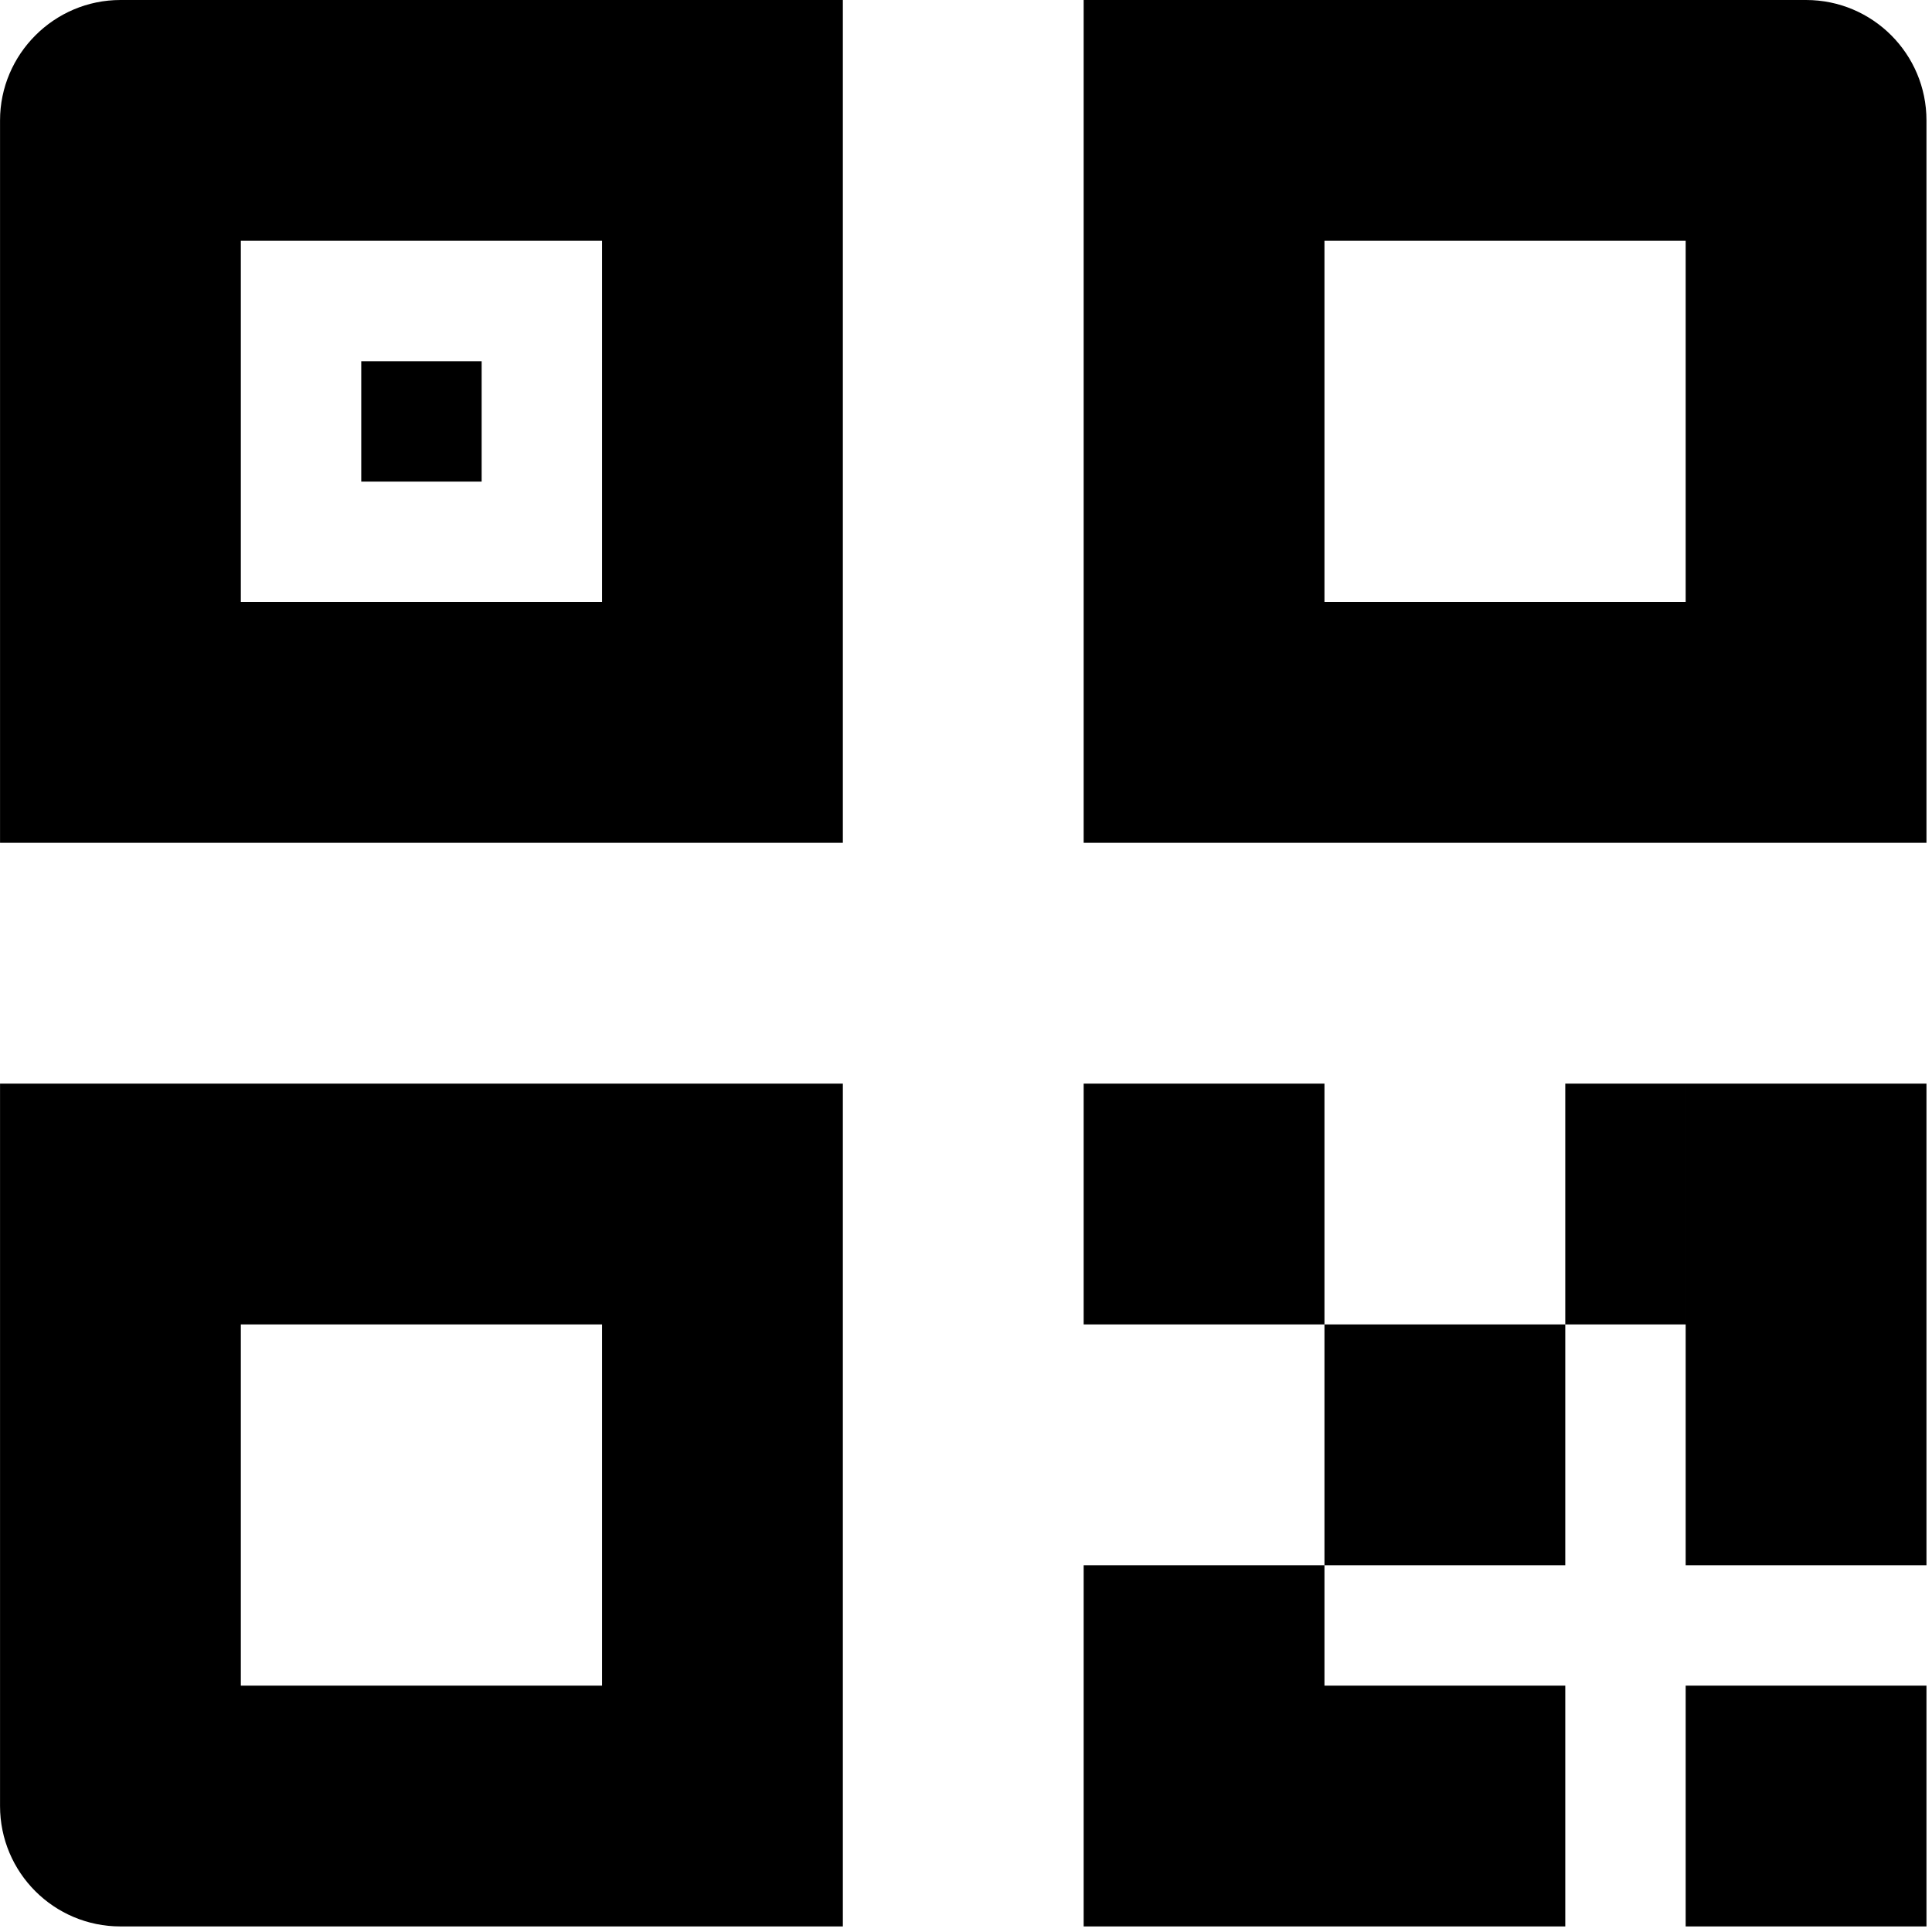
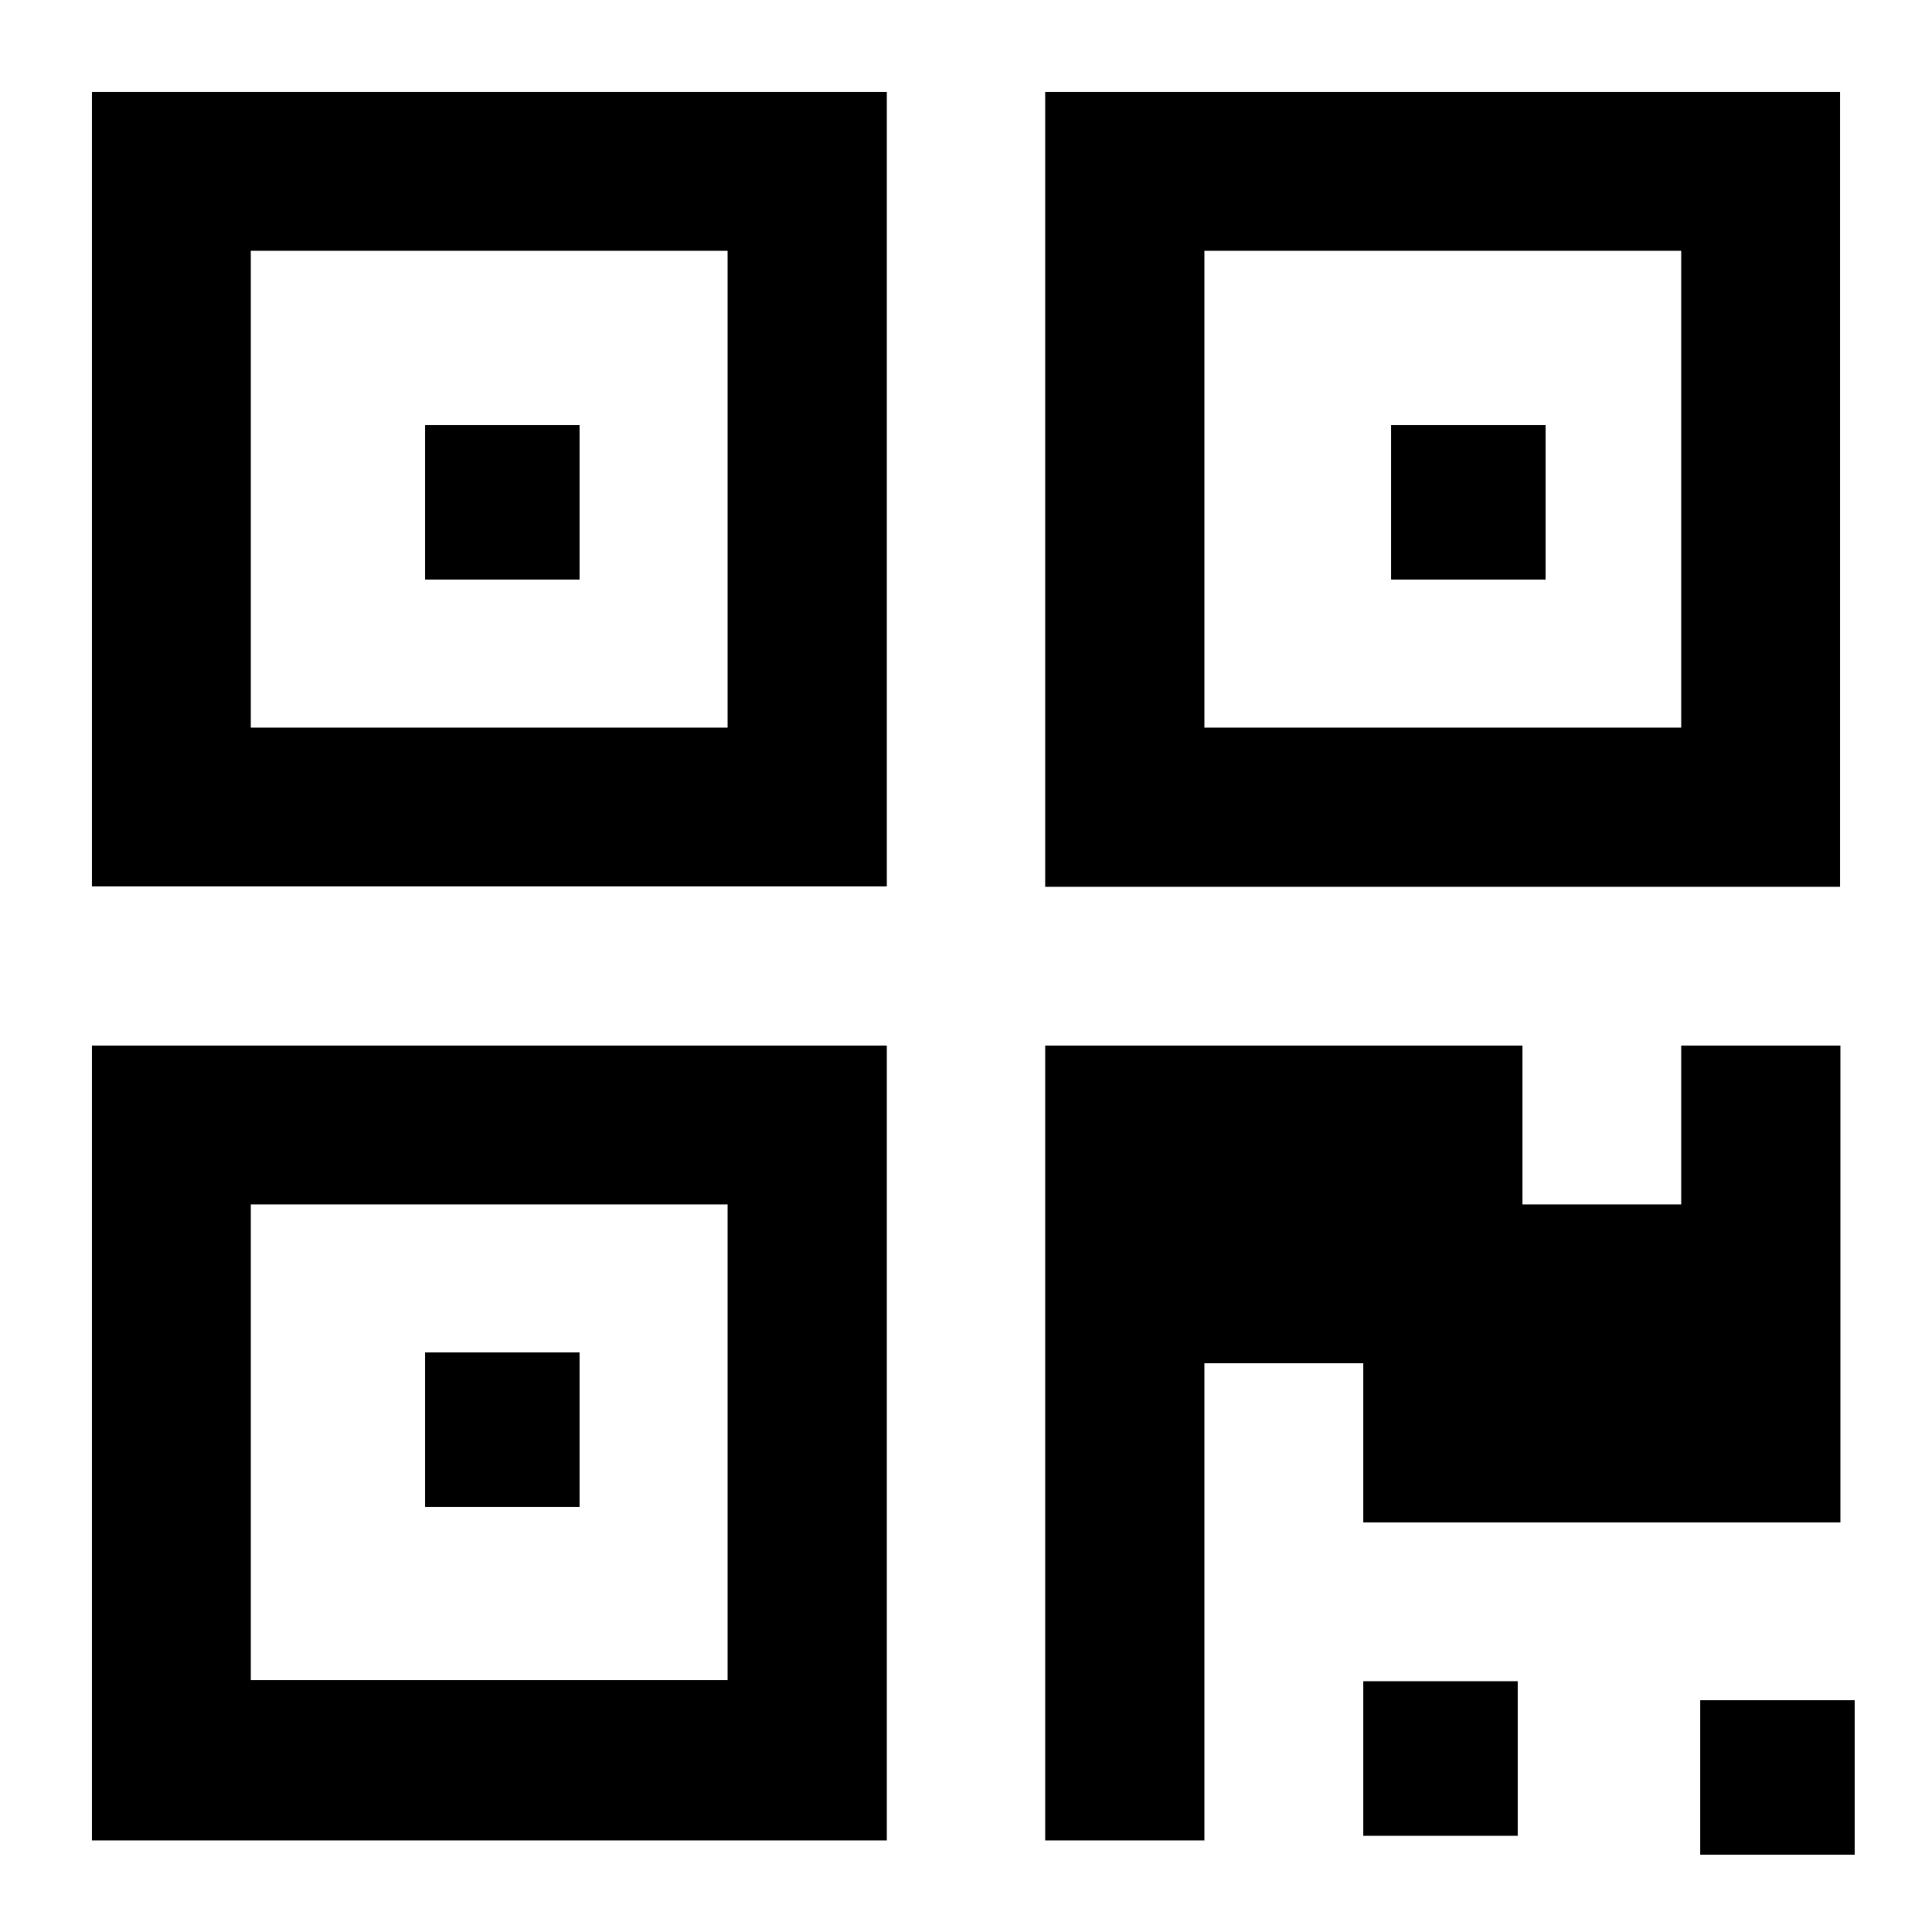
- <svg xmlns="http://www.w3.org/2000/svg" x="0px" y="0px" width="1024px" height="1024px" viewBox="0 0 1024 1024" enable-background="new 0 0 1024 1024" xml:space="preserve">
-   <path d="M0.021 748.185c0 35.098 28.717 63.815 63.815 63.815l382.894 0 0-446.709L0.021 365.291 0.021 748.185zM319.1 684.369 127.652 684.369l0-191.447 191.447 0L319.1 684.369zM191.468 620.553l63.815 0 0-63.815-63.815 0 0 63.815ZM0.021-145.234 0.021 237.659l446.709 0 0-446.709L63.837-209.05C28.592-209.05 0.021-180.479 0.021-145.234zM319.1 110.028 127.652 110.028l0-191.447 191.447 0L319.1 110.028zM574.362 812 957.256 812c35.245 0 63.815-28.572 63.815-63.815l0-382.894L574.362 365.291 574.362 812zM893.44 684.369 701.993 684.369l0-191.447 191.447 0L893.44 684.369zM574.362-81.419l255.263 0 0-127.631-255.263 0 0 127.631ZM893.44-81.419l127.631 0 0-127.631-127.631 0 0 127.631ZM893.44 237.659l127.631 0 0-255.263-127.631 0 0 255.263ZM829.624 237.659l63.815 0 0-127.631-63.815 0 0 127.631ZM574.362 237.659l127.631 0 0-127.631-127.631 0 0 127.631ZM701.993 110.028l127.631 0 0-127.631-127.631 0 0 127.631ZM574.362-17.604l127.631 0 0-63.815-127.631 0 0 63.815Z" transform="translate(0, 812) scale(1, -1)" />
+ <svg width="50px" height="50px" viewBox="83 48 50 50">
+   <path d="M85.38,95.63h20.57V75.06H85.38V95.63z M89.49,79.17h12.34v12.31H89.49V79.17z" />
+   <rect x="94" y="83" width="4" height="4" />
+   <rect x="118.28" y="91.51" width="4" height="4" />
+   <rect x="127" y="92" width="4" height="4" />
+   <polygon points="126.51,79.17 122.4,79.17 122.4,75.06 110.05,75.06 110.05,95.63 114.17,95.63 114.17,83.28 118.28,83.28 118.28,87.4 130.63,87.4 130.63,75.06 130.63,75.06 126.51,75.06" />
+   <path d="M85.38,70.94h20.57V50.38H85.38V70.94z M89.49,54.49h12.34v12.34H89.49V54.49z" />
+   <rect x="94" y="59" width="4" height="4" />
+   <path d="M110.05,50.38v20.57h20.57V50.38H110.05z M126.51,66.83h-12.34V54.49h12.34V66.83z" />
+   <rect x="119" y="59" width="4" height="4" />
</svg>
